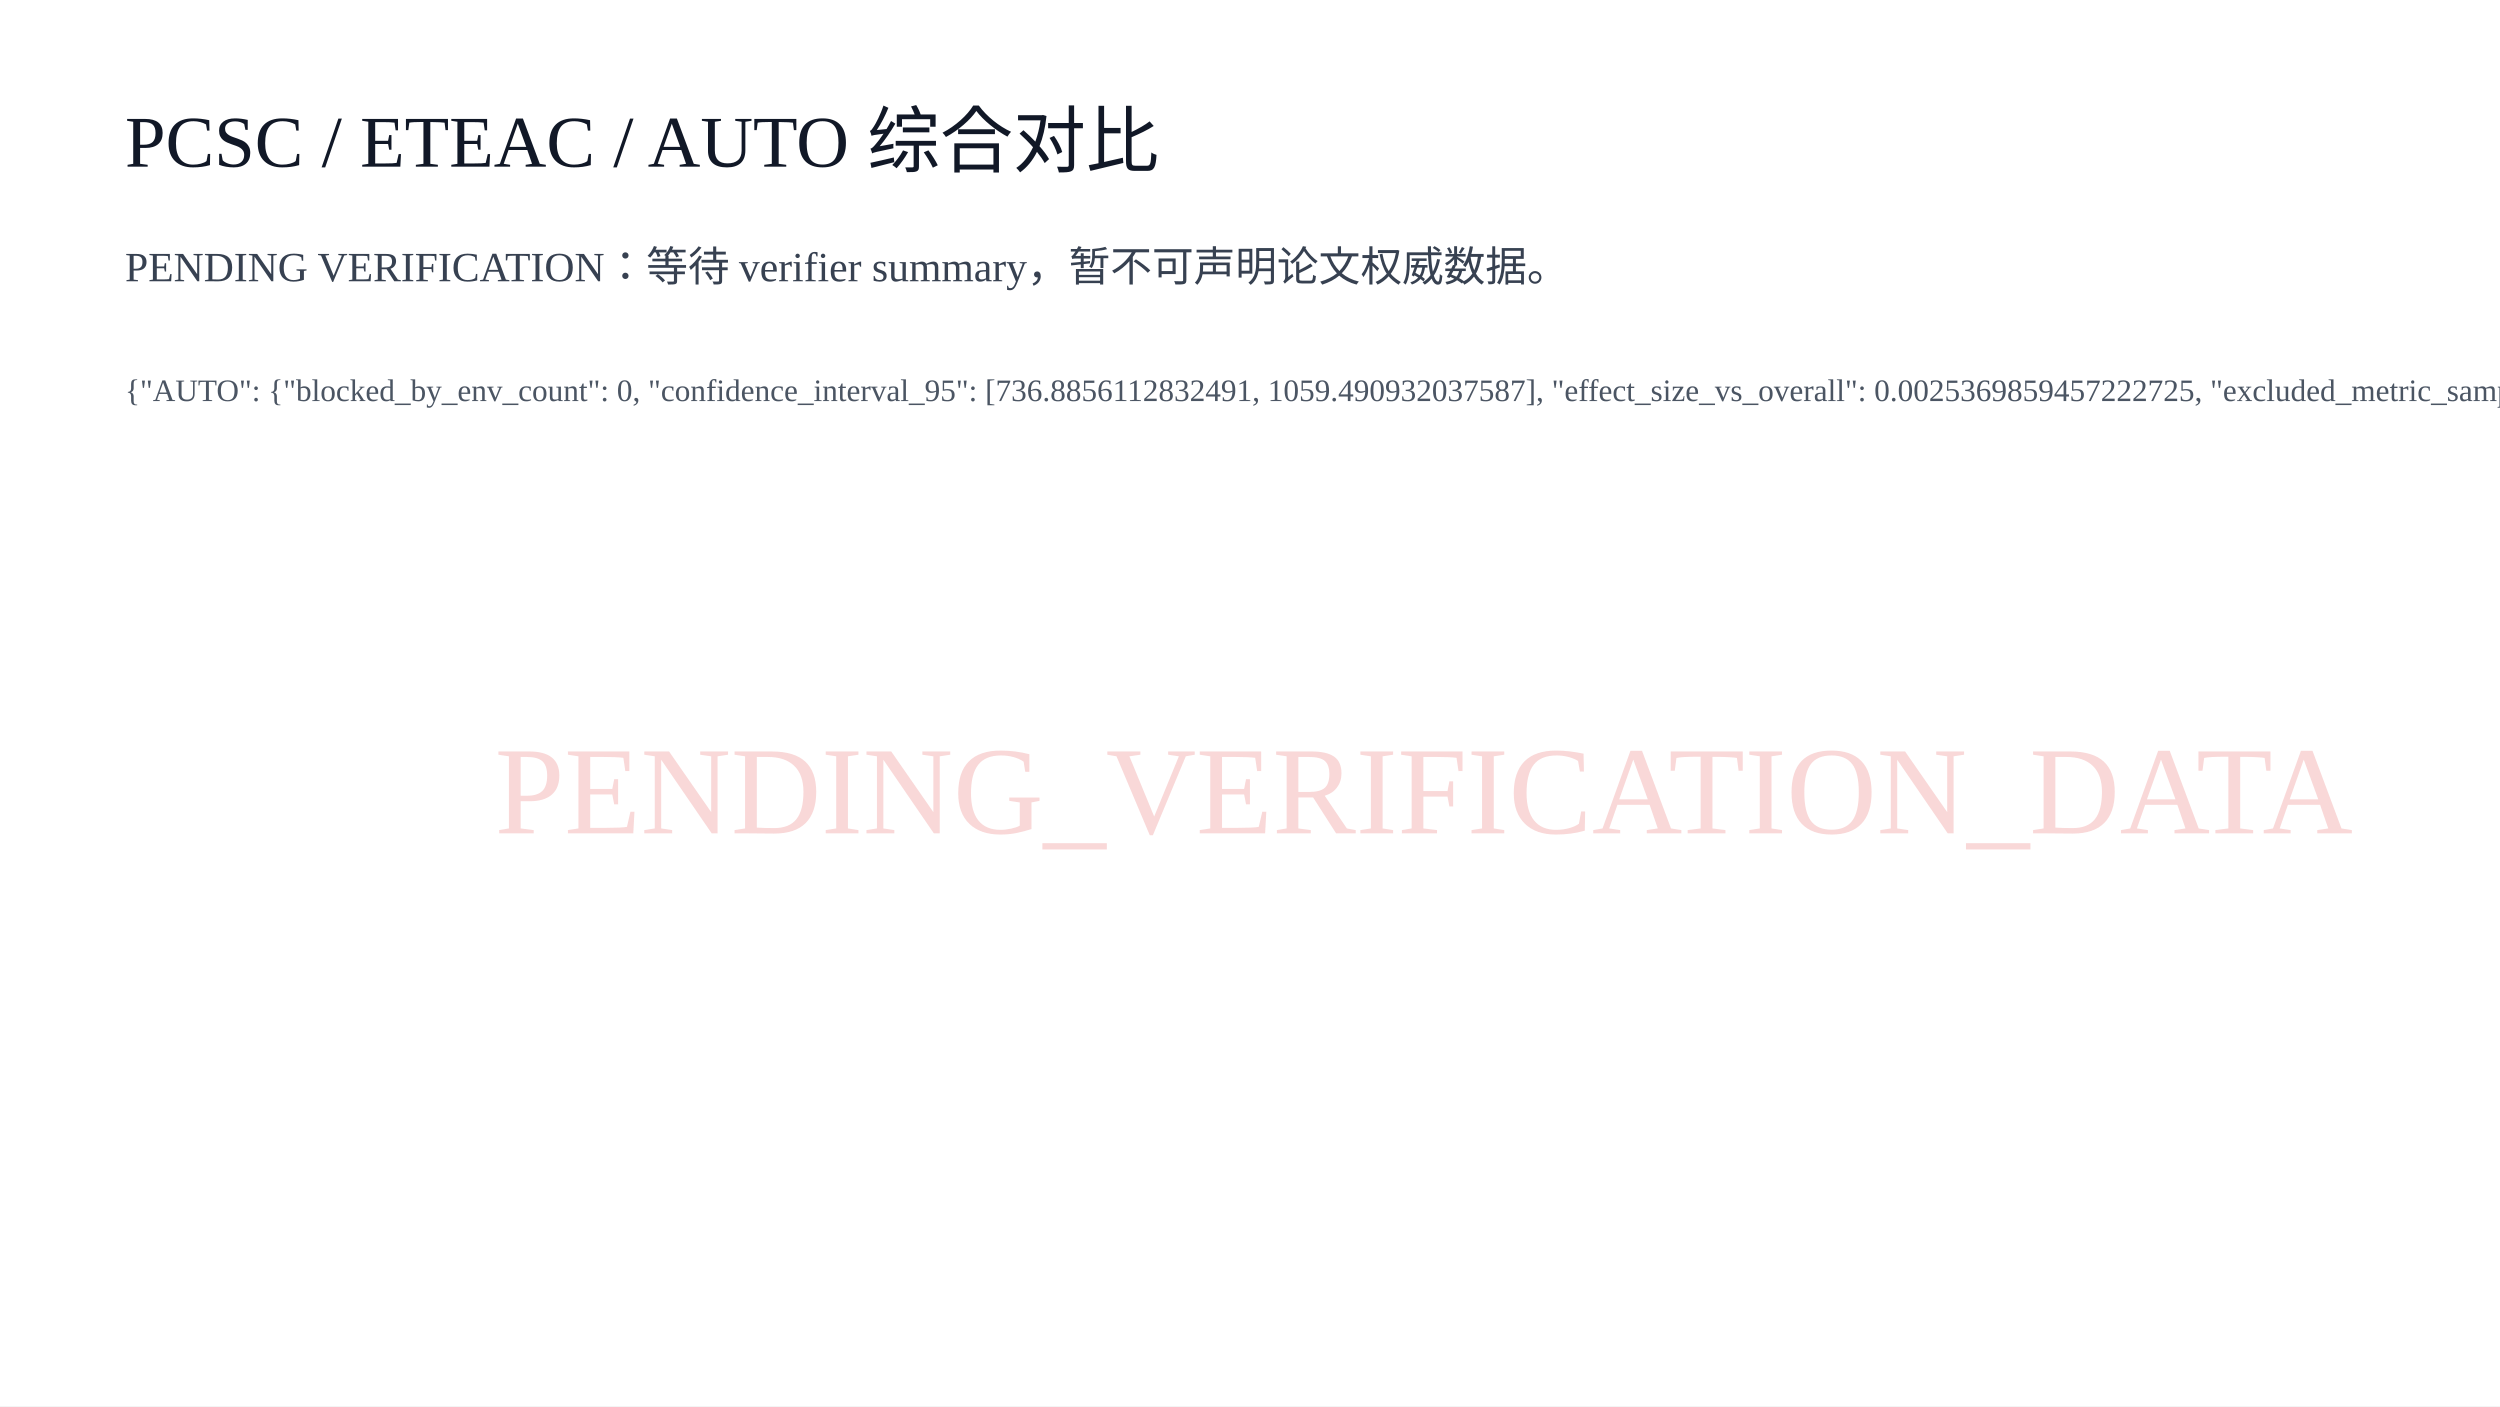
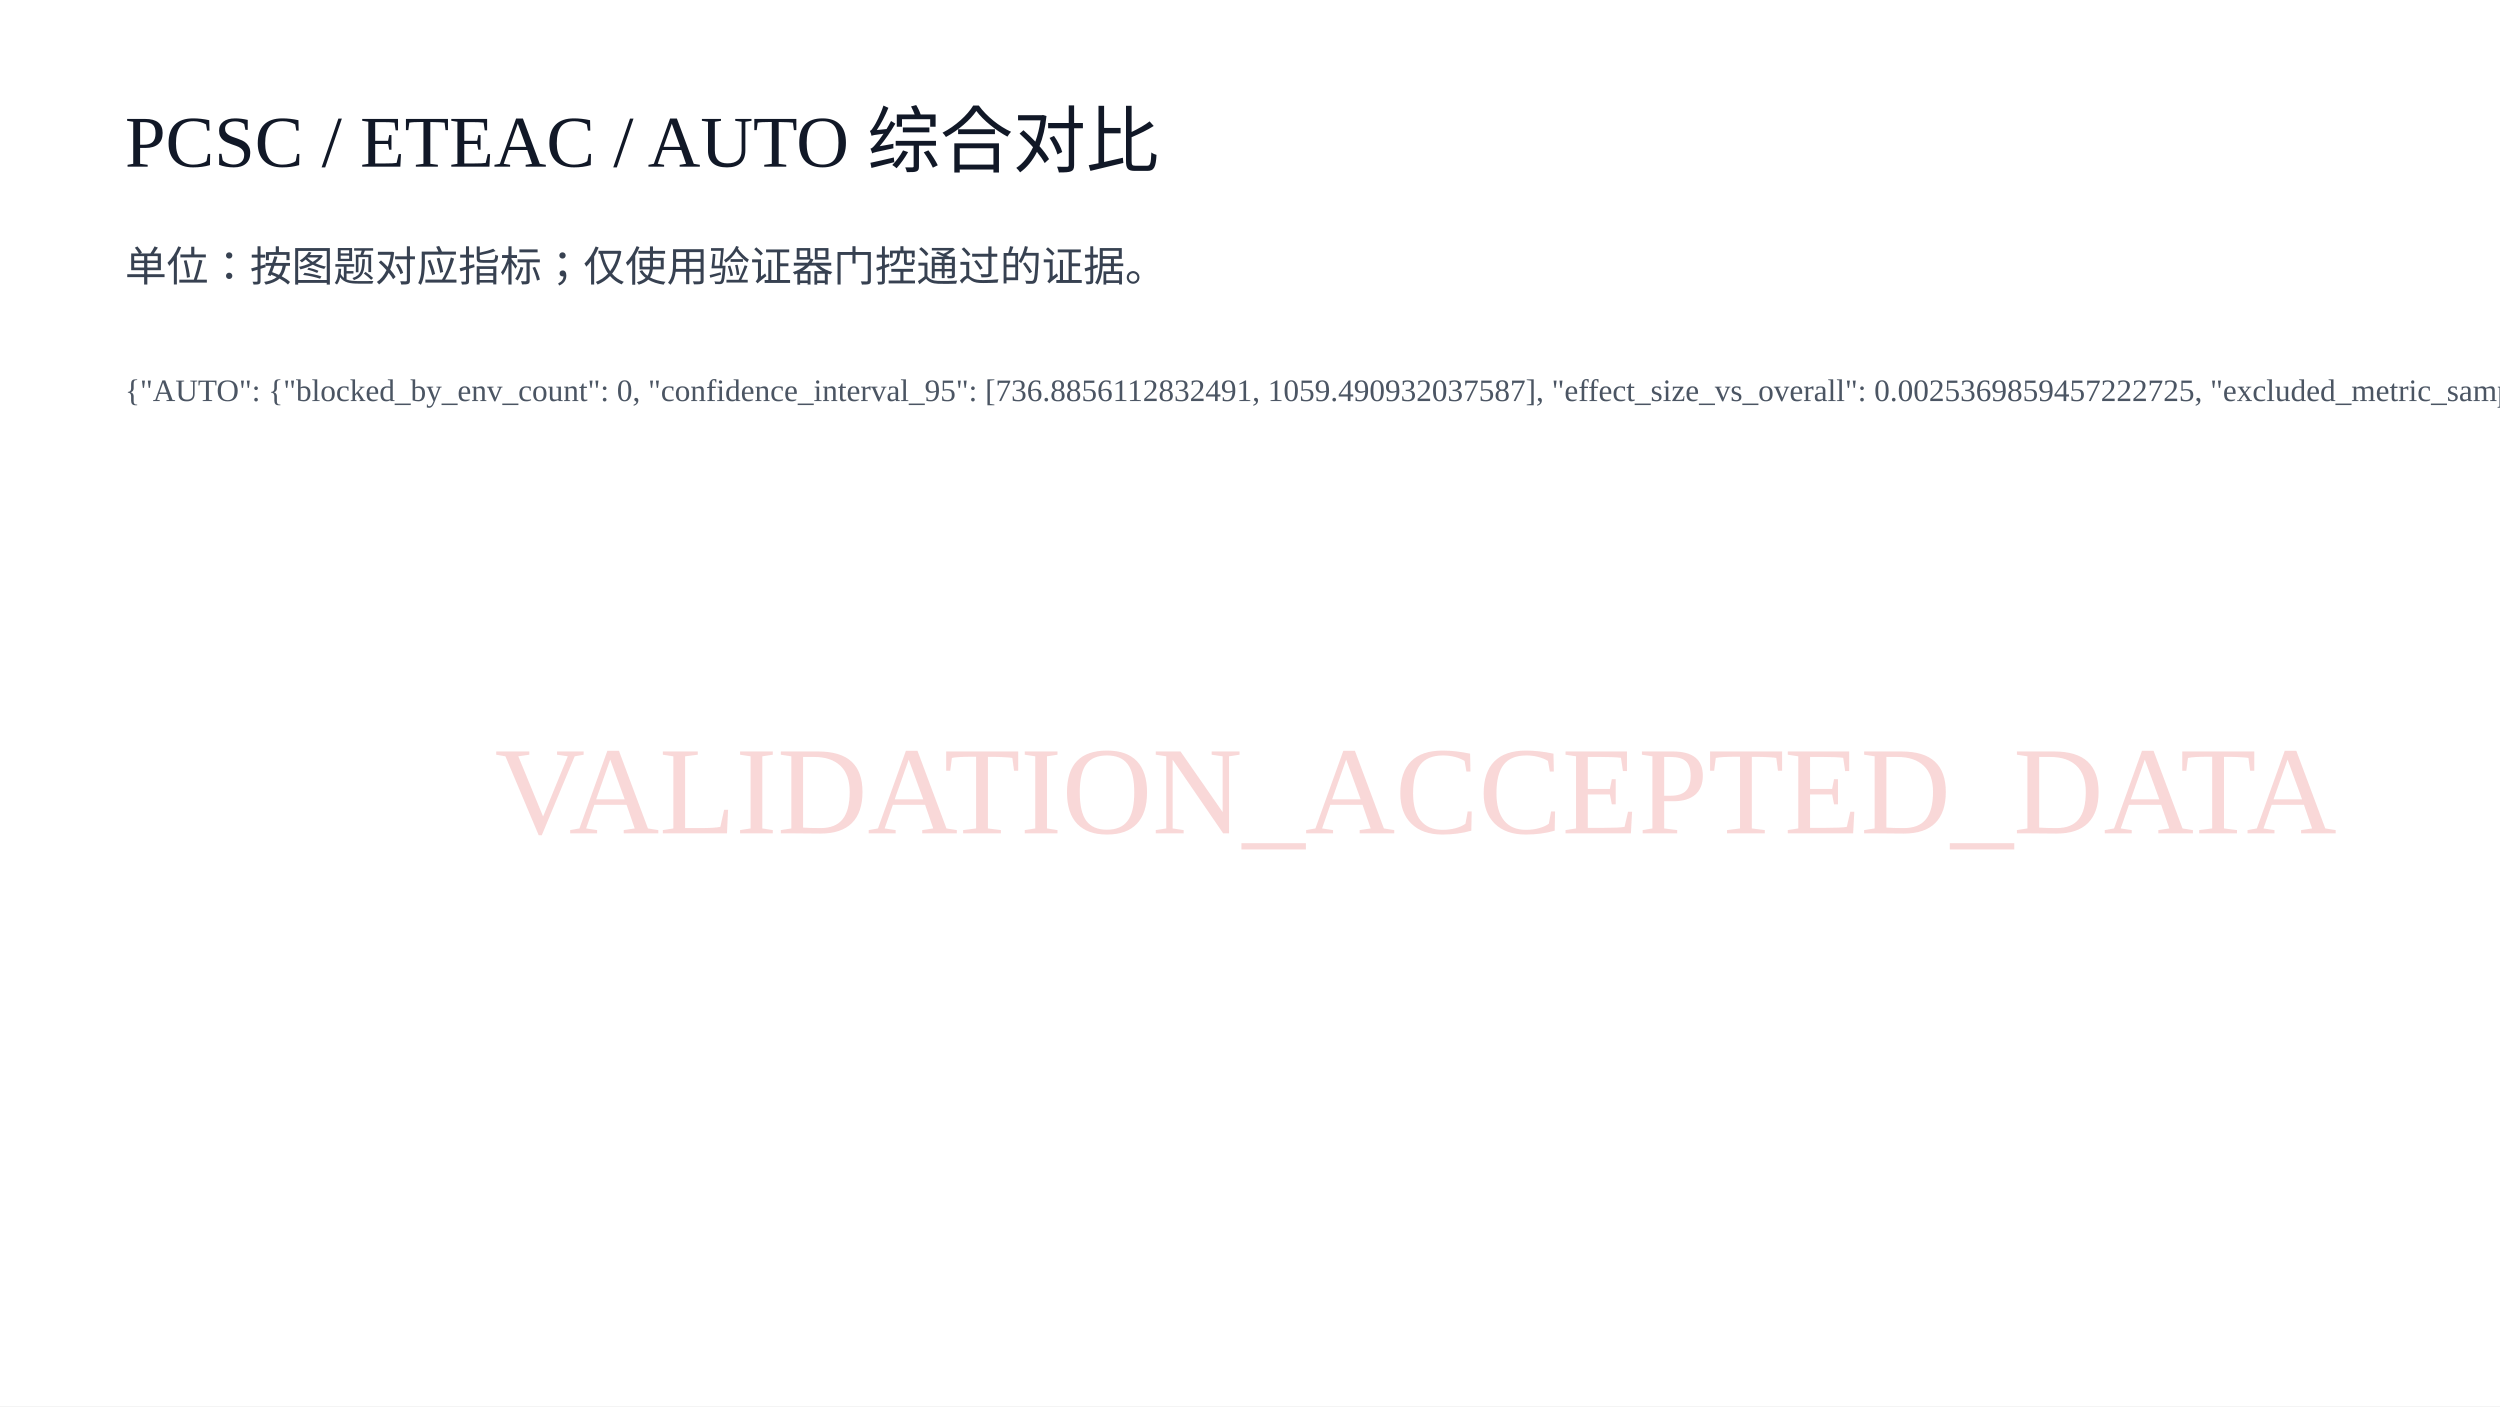
<svg xmlns="http://www.w3.org/2000/svg" width="960" height="540" role="img">
  <rect width="960" height="540" fill="#ffffff" />
  <text x="48" y="64" font-size="28" fill="#111827">PCSC / ETEAC / AUTO 综合对比</text>
-   <text x="48" y="108" font-size="16" fill="#374151">PENDING VERIFICATION：等待 verifier summary，暂不可声明论文权威数据。</text>
+   <text x="48" y="108" font-size="16" fill="#374151">单位：按图题对应指标；仅使用验证器门控通过的证据。</text>
  <text x="48" y="154" font-size="12" fill="#4b5563">{"AUTO": {"blocked_by_env_count": 0, "confidence_interval_95": [736.8856112832491, 1059.490932037587], "effect_size_vs_overall": 0.0025369859457222725, "excluded_metric_sample_count": 0, "failed_count": 36, "maximum": 5800.0, "mean": 898.1882716604181, "median": 800.0, "minimum": 0.010119983926415443, "p25": 147.0, "p75": 1100.0, "p95": 1200.0, "run_count": 162, "sample_count": 162, "standard_deviation": 1047.4733110052462, "status_counts": {"FAILED": 18, "SAFETY_STOPPED": 18, "SUCCESS": 126}, "success_count": 126, "success_rate": 0.7777777777777778, "success_rate_ci95": [0.7077421220280039, 0.8349443932974633], "valid_metric_sample_count": 162}, "ETEAC": {"blocked_by_env_count": 0, "confidence_interval_95": [740.0784758311717, 1065.624928906264], "effect_size_vs_overall": 0.006910784191144947, "excluded_metric_sample_count": 0, "failed_count": 36, "maximum": 5800.0, "mean": 902.85170236</text>
-   <text x="190" y="320" font-size="48" fill="#dc2626" opacity="0.18">PENDING_VERIFICATION_DATA</text>
+   <text x="190" y="320" font-size="48" fill="#dc2626" opacity="0.18">VALIDATION_ACCEPTED_DATA</text>
</svg>
